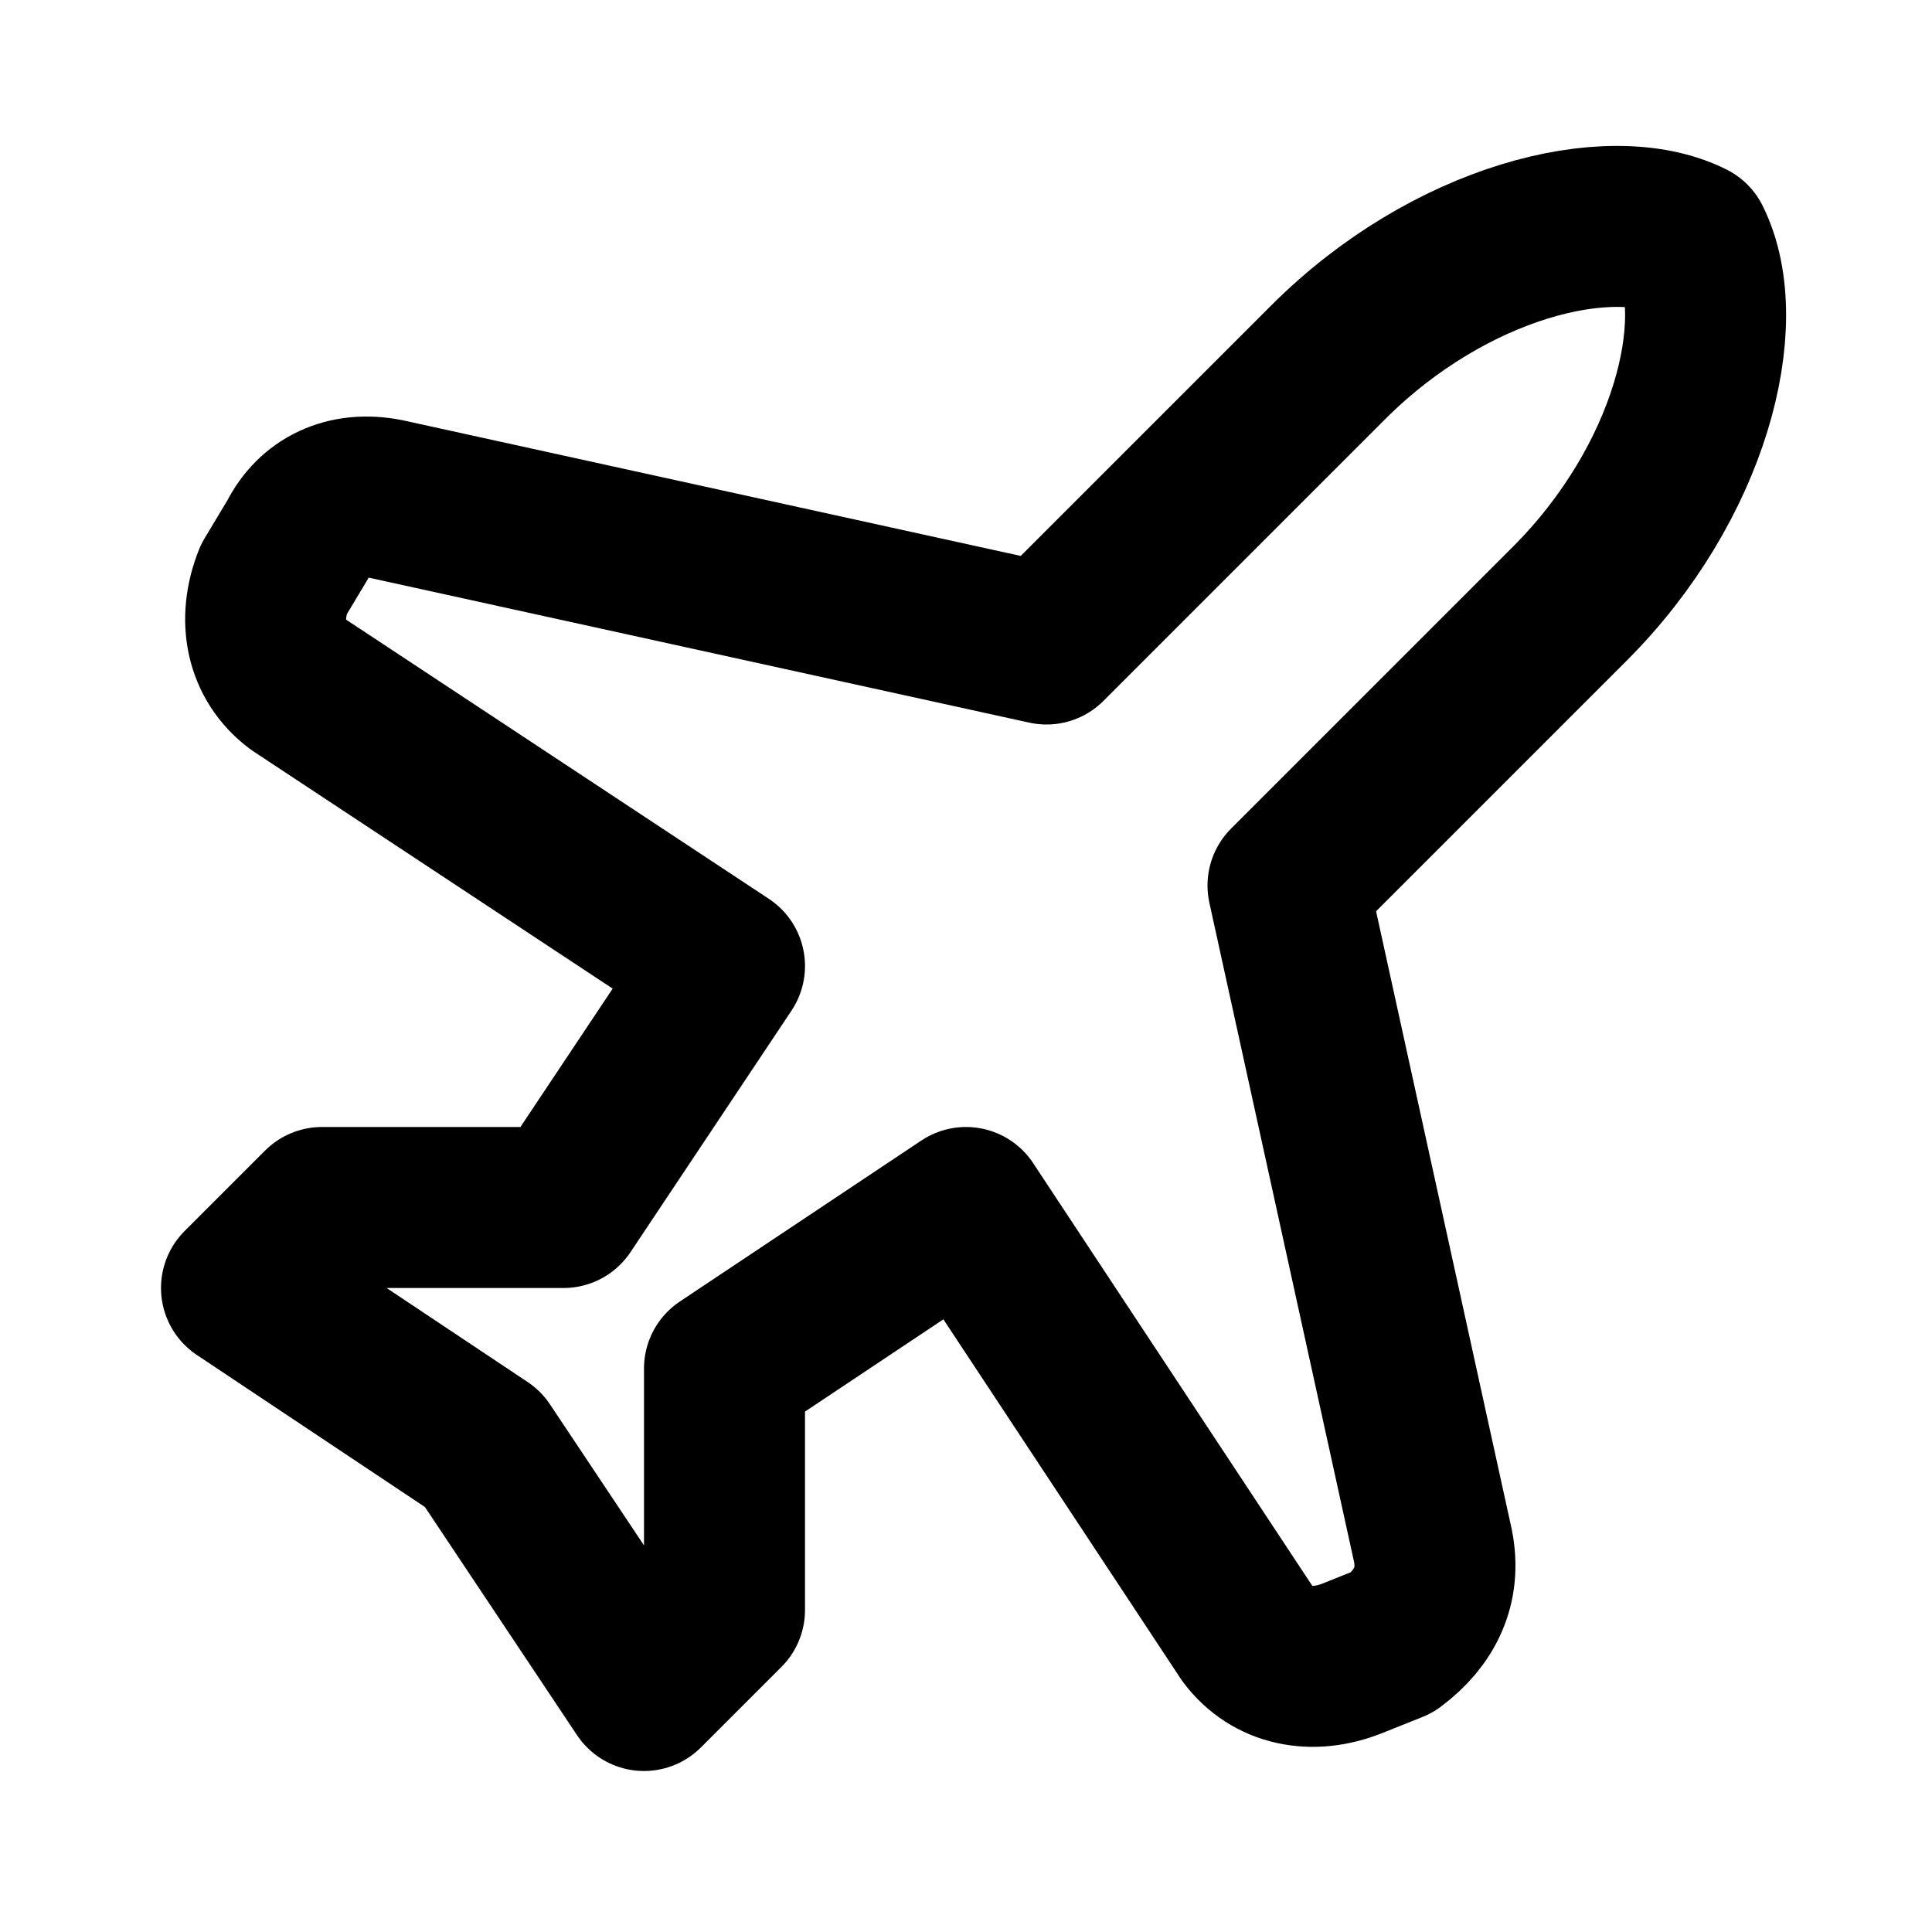
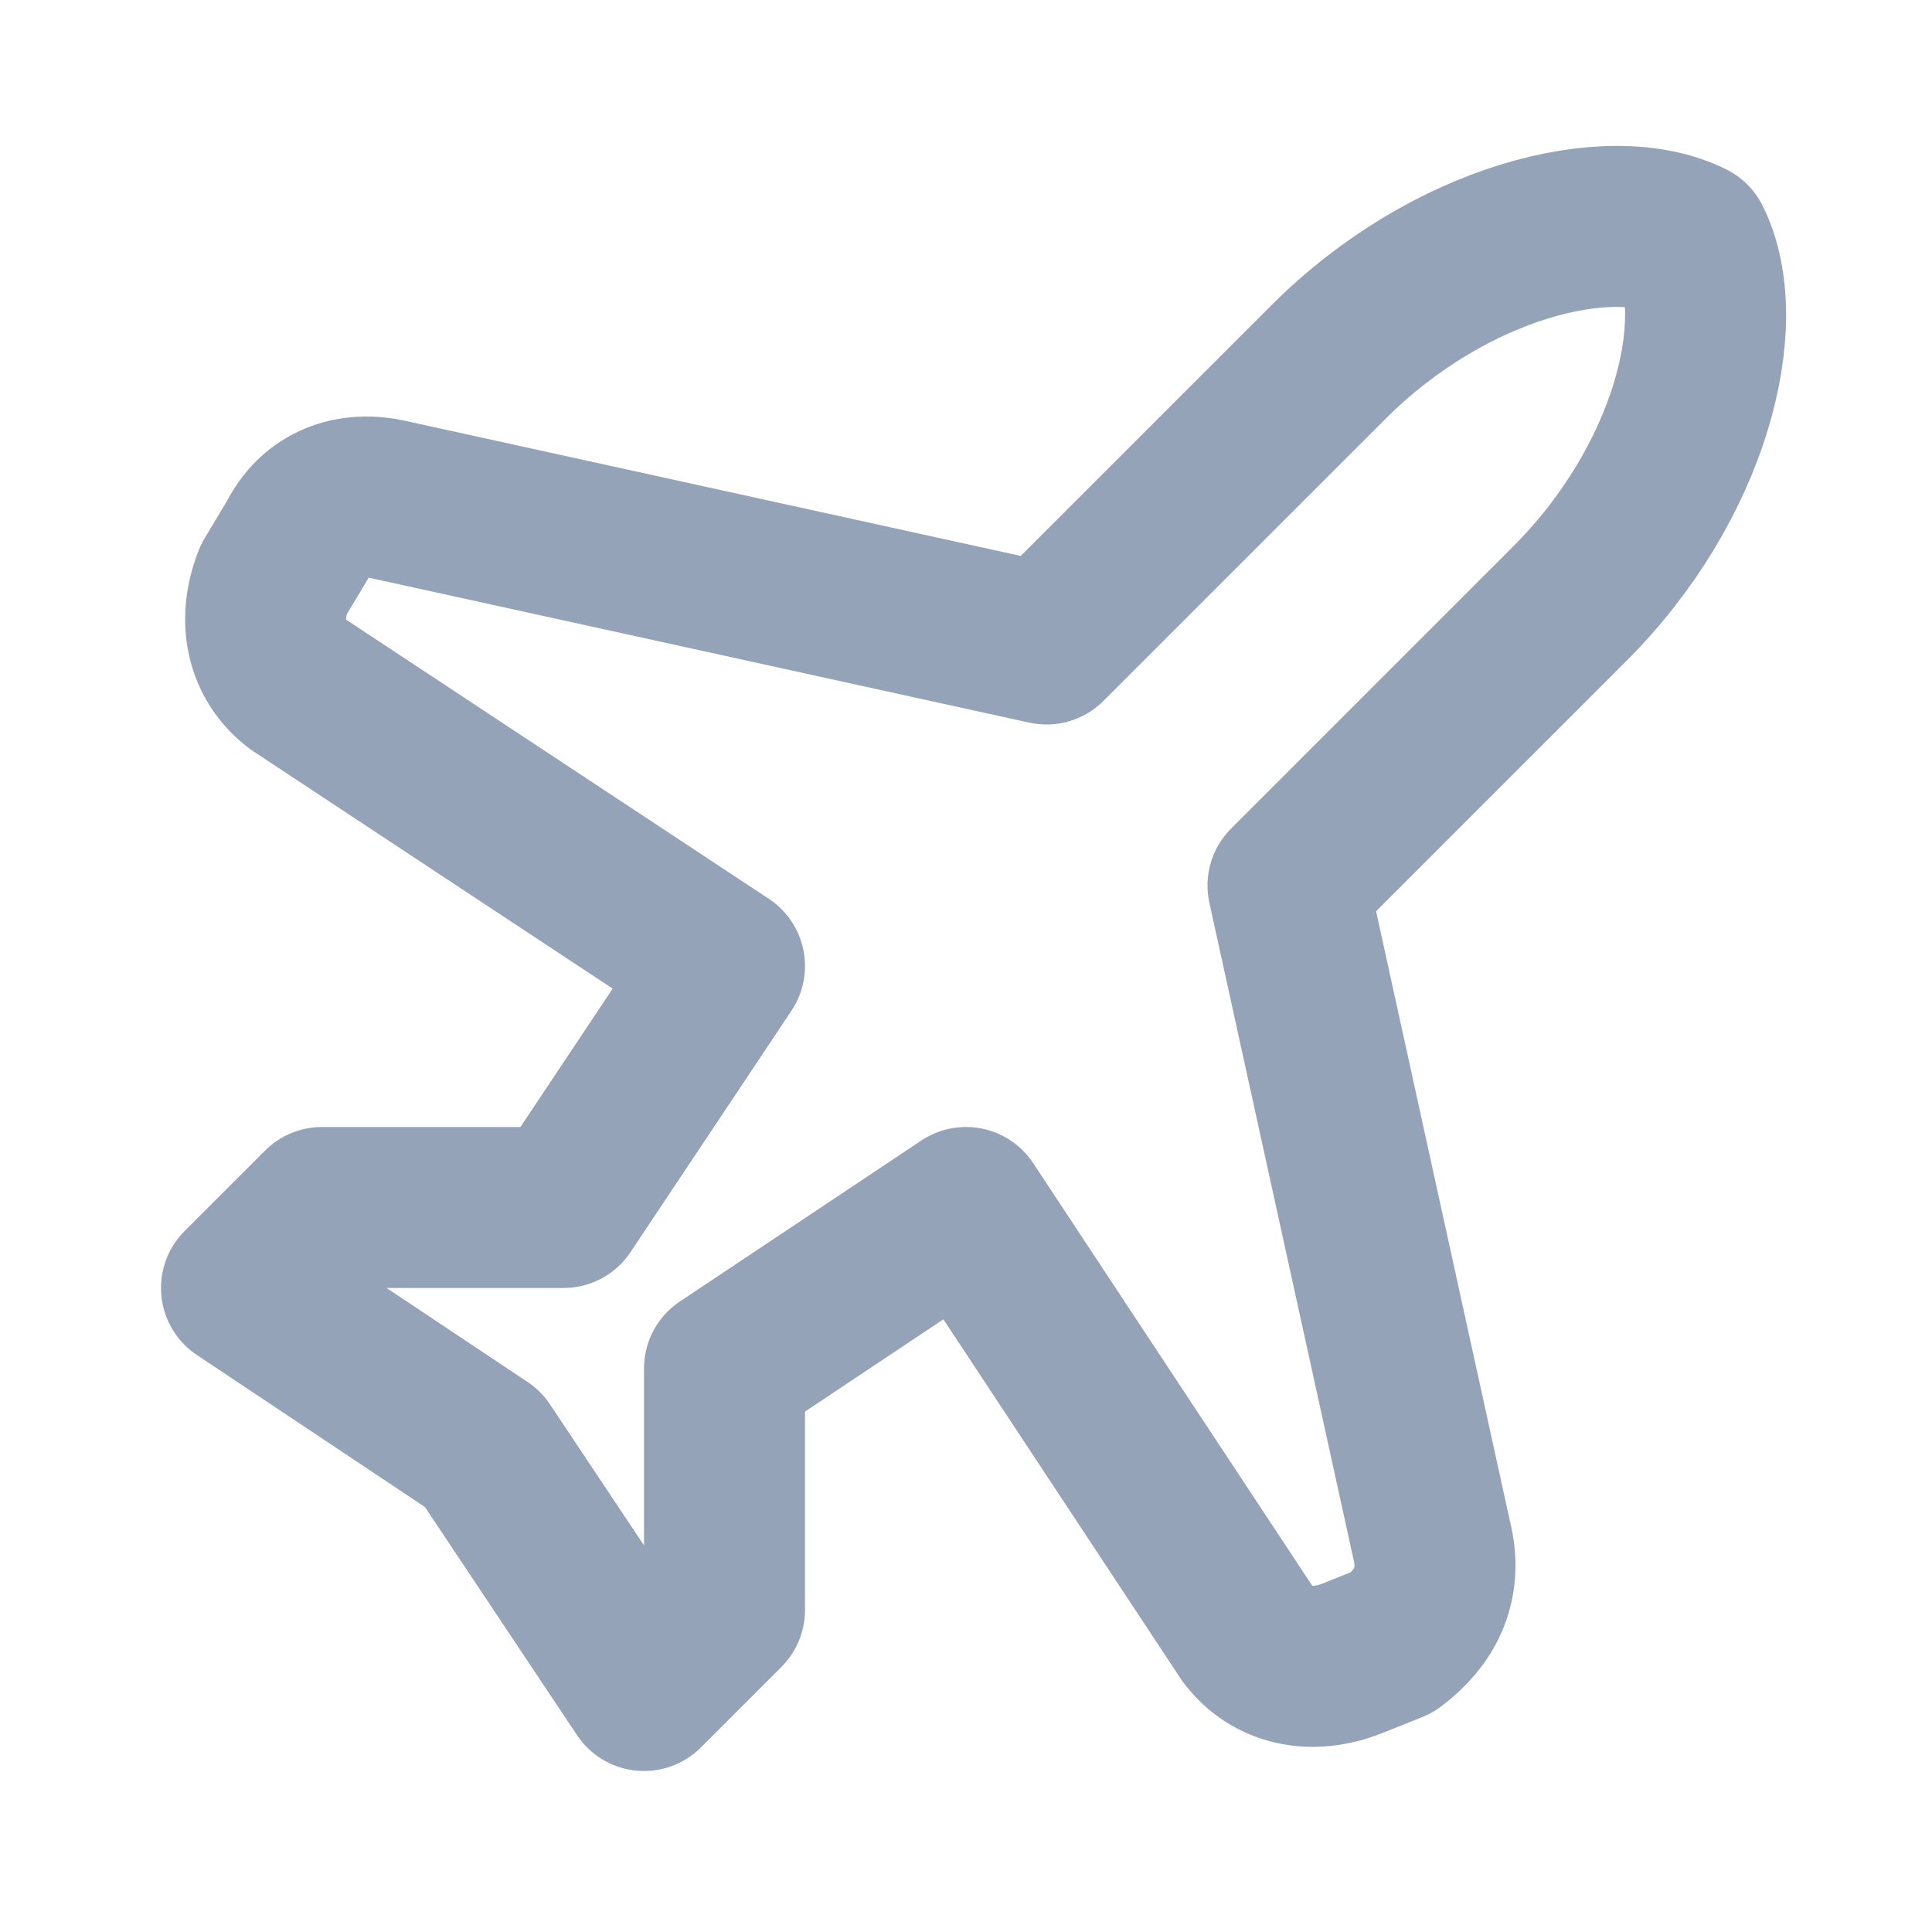
- <svg xmlns="http://www.w3.org/2000/svg" class="lucide lucide-plane" width="24" height="24" viewBox="0 0 24 24" fill="none" stroke="currentColor" stroke-width="2" stroke-linecap="round" stroke-linejoin="round">
+ <svg xmlns="http://www.w3.org/2000/svg" class="lucide lucide-plane" width="24" height="24" viewBox="0 0 24 24" fill="none" stroke="#94A3B8" stroke-width="2" stroke-linecap="round" stroke-linejoin="round">
  <path d="M17.8 19.2 16 11l3.5-3.5C21 6 21.5 4 21 3c-1-.5-3 0-4.5 1.5L13 8 4.8 6.2c-.5-.1-.9.1-1.1.5l-.3.5c-.2.5-.1 1 .3 1.3L9 12l-2 3H4l-1 1 3 2 2 3 1-1v-3l3-2 3.5 5.3c.3.4.8.5 1.3.3l.5-.2c.4-.3.6-.7.5-1.2z" />
</svg>
